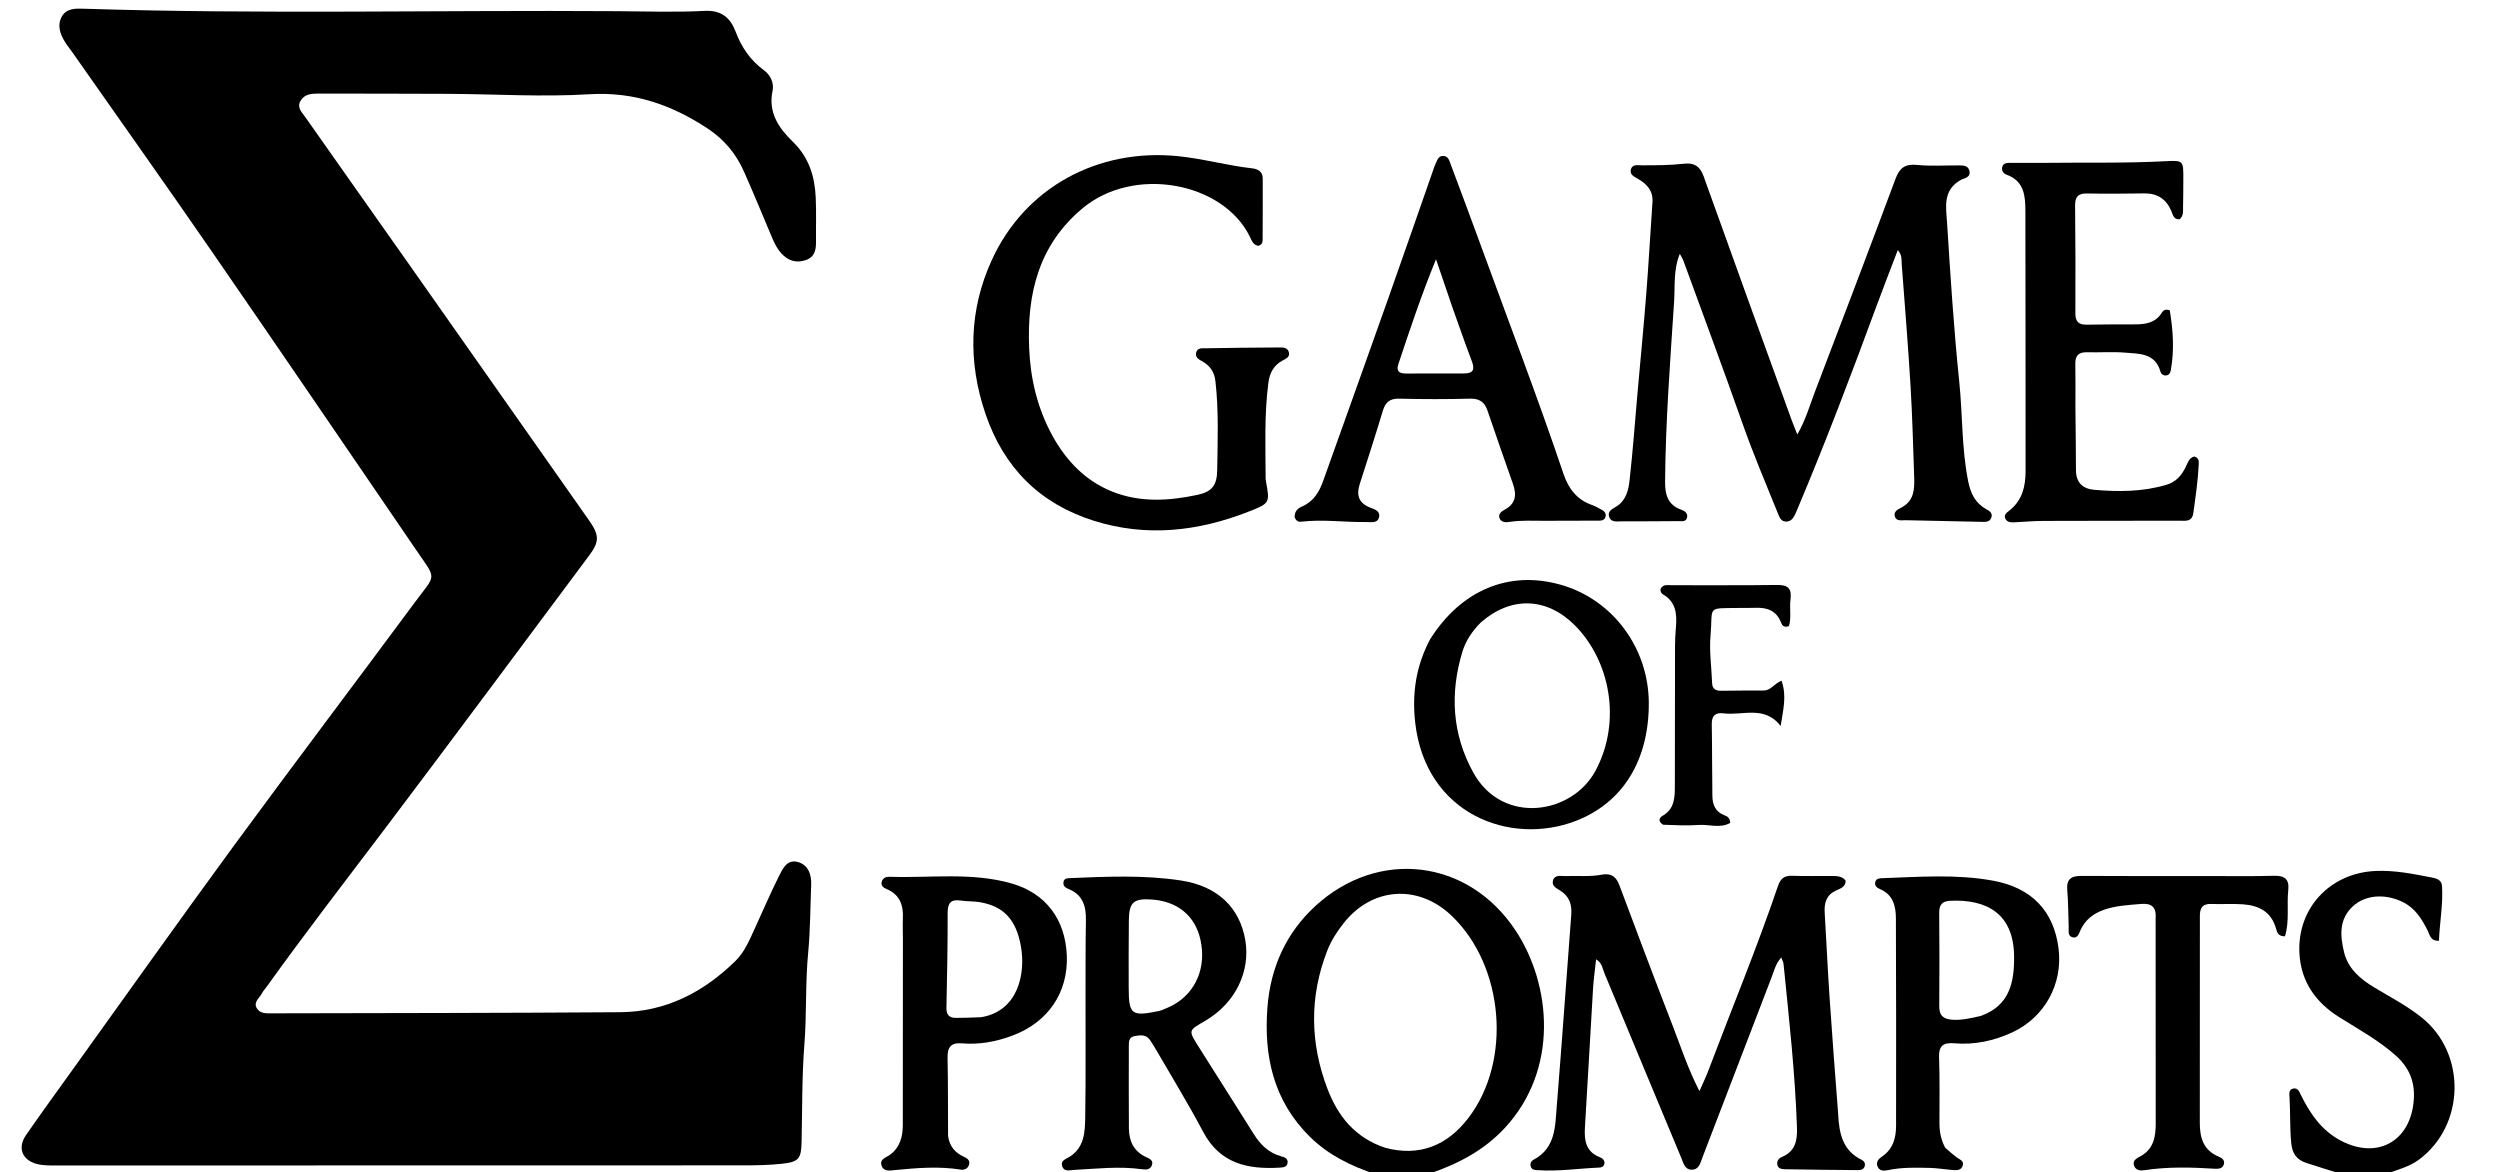
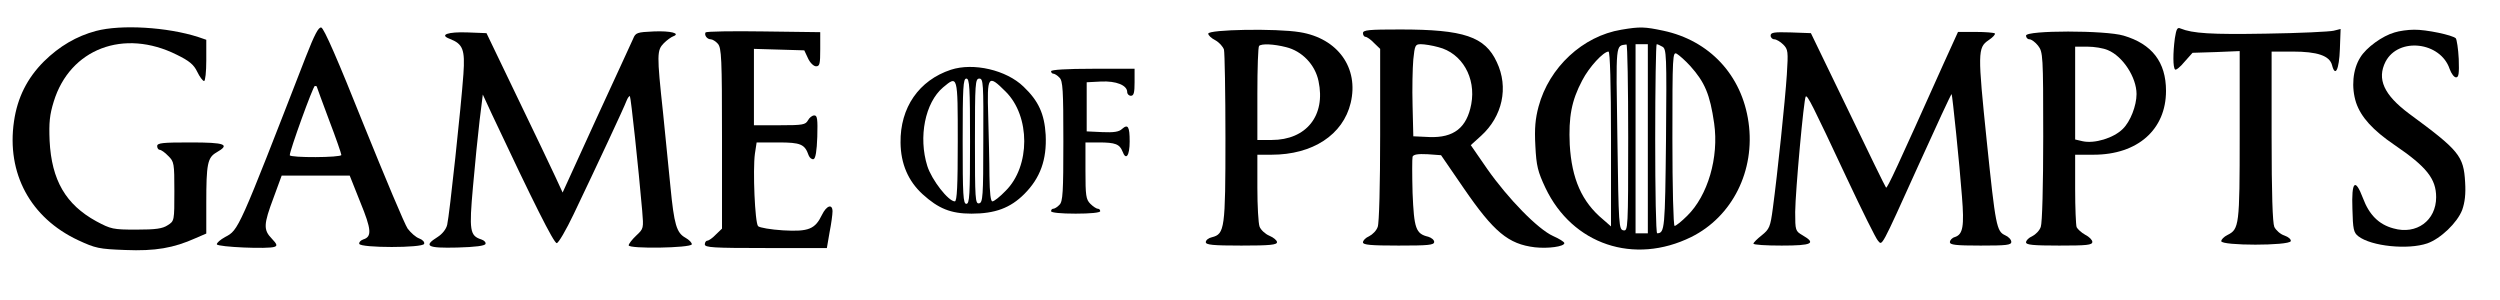
- <svg xmlns="http://www.w3.org/2000/svg" width="1024" height="480" enable-background="new 0 0 1024 480" version="1.1" xml:space="preserve">
-   <g class="layer">
-     <path d="m563.47,481c-10.25,-3.47 -19.39,-7.93 -26.94,-15.38c-14.98,-14.77 -18.95,-33.17 -17.38,-53.14c1.27,-16.13 7.6,-30.36 19.67,-41.42c25.74,-23.58 62.51,-19.2 81.85,9.9c14.85,22.33 17.89,57.09 -4.27,81.02c-8.54,9.21 -19.13,14.76 -31.12,18.81c-7.3,0.21 -14.32,0.21 -21.81,0.21m3.98,-10.85c14.08,3.75 25.38,-1.04 33.9,-12.1c18.09,-23.46 14.7,-62.55 -6.81,-83c-13.69,-13.02 -32.58,-11.68 -44.21,3.11c-2.69,3.42 -5.05,7.06 -6.64,11.11c-7.45,19 -7.11,38.15 0.14,56.97c4.18,10.85 11.11,19.77 23.62,23.91z" fill="#000000" id="svg_1" />
-     <path d="m959.47,481c-5.19,-1.54 -9.91,-3.11 -14.64,-4.61c-4.12,-1.31 -5.95,-3.82 -6.36,-8.37c-0.56,-6.16 -0.33,-12.3 -0.67,-18.44c-0.08,-1.44 -0.48,-3.3 1.53,-3.71c1.88,-0.39 2.46,1.31 3.12,2.65c3.83,7.74 8.53,14.62 16.53,18.78c14.93,7.77 28.52,0.05 29.71,-16.85c0.53,-7.41 -1.91,-13.23 -7.44,-18.15c-7.04,-6.25 -15.23,-10.72 -23.12,-15.67c-9.62,-6.04 -15.64,-14.51 -16.28,-26.03c-1.04,-18.5 12.44,-32.99 31.09,-33.85c7.89,-0.37 15.56,1.21 23.23,2.7c2.02,0.39 3.93,0.99 4.09,3.59c0.46,7.47 -0.99,14.78 -1.26,22.29c-3.56,0.18 -3.76,-2.46 -4.64,-4.2c-2.44,-4.84 -5.2,-9.26 -10.35,-11.74c-7.08,-3.4 -15.05,-2.9 -20.17,1.73c-5.91,5.36 -5.34,12.27 -3.68,19.02c1.65,6.72 6.72,10.94 12.41,14.36c6.57,3.95 13.38,7.49 19.39,12.3c18.36,14.72 17.78,44.1 -1.11,58.15c-3.98,2.96 -8.67,4.15 -13.54,5.86c-6,0.19 -11.69,0.19 -17.84,0.19z" fill="#000000" id="svg_2" />
-     <path d="m30.31,437.35c21.9,-30.45 43.37,-60.77 65.33,-90.73c24.53,-33.45 49.58,-66.52 74.25,-99.86c8.82,-11.91 9.12,-8.97 0.49,-21.61c-27.72,-40.58 -55.38,-81.2 -83.28,-121.66c-19.01,-27.56 -38.4,-54.87 -57.62,-82.29c-0.95,-1.37 -2.04,-2.65 -2.9,-4.07c-1.99,-3.26 -3.25,-6.83 -1.24,-10.38c1.91,-3.36 5.55,-3.29 8.92,-3.18c72.8,2.33 145.61,0.52 218.42,1.01c11.98,0.08 23.99,0.5 35.93,-0.12c6.96,-0.36 10.58,2.9 12.69,8.49c2.43,6.45 6.04,11.74 11.63,15.84c2.67,1.96 4.19,5.19 3.51,8.4c-1.87,8.91 2.58,15.32 8.28,20.84c6.59,6.4 9.01,14.18 9.4,22.86c0.28,5.99 0.05,12 0.12,18c0.04,3.37 -0.46,6.34 -4.19,7.64c-3.95,1.38 -7.28,0.2 -9.96,-2.69c-2.04,-2.21 -3.23,-5.02 -4.4,-7.8c-3.61,-8.6 -7.17,-17.22 -10.95,-25.74c-3.23,-7.32 -8.16,-13.23 -14.93,-17.69c-14.7,-9.67 -30.14,-15.12 -48.35,-14.01c-19.22,1.18 -38.59,-0.06 -57.9,-0.16c-17.65,-0.09 -35.3,-0.08 -52.96,-0.11c-2.89,0 -5.82,0.11 -7.49,2.96c-1.65,2.8 0.61,4.77 1.96,6.71c13.68,19.5 27.46,38.94 41.17,58.42c25.03,35.56 50.05,71.13 75.03,106.72c4.31,6.13 4.25,8.77 0.06,14.38c-27.61,36.98 -55.07,74.07 -82.89,110.89c-16.57,21.93 -33.39,43.67 -49.4,66.02c-0.58,0.81 -1.31,1.54 -1.75,2.43c-0.97,1.96 -3.66,3.55 -2.07,6.16c1.4,2.29 4.04,2.04 6.35,2.04c47.49,-0.12 94.99,-0.11 142.48,-0.46c18.61,-0.13 34.09,-8.16 47.18,-20.98c3.99,-3.9 6,-9.17 8.31,-14.16c3.14,-6.8 6.08,-13.7 9.42,-20.4c1.59,-3.18 3.41,-7.33 8.02,-5.93c4.12,1.26 5.44,5.08 5.28,9.27c-0.37,9.31 -0.36,18.66 -1.24,27.92c-1.2,12.46 -0.56,24.96 -1.54,37.43c-1.04,13.26 -0.85,26.62 -1.15,39.94c-0.15,6.84 -1.06,8.21 -7.88,8.97c-5.28,0.58 -10.64,0.67 -15.96,0.67c-93.82,0.05 -187.64,0.06 -281.47,0.05c-2.65,0 -5.4,0.05 -7.93,-0.62c-6.1,-1.62 -8,-6.68 -4.42,-11.85c6.35,-9.18 12.93,-18.19 19.64,-27.56z" fill="#000000" id="svg_3" />
-     <path d="m803.55,73.49c-8.01,4.16 -6.43,11.45 -6.03,17.84c1.37,21.74 2.77,43.49 5,65.15c1.4,13.56 0.94,27.28 3.66,40.72c0.97,4.77 2.83,8.85 7.33,11.31c1.3,0.72 2.79,1.6 2.16,3.46c-0.69,2.03 -2.52,1.81 -4.2,1.77c-10.33,-0.22 -20.65,-0.42 -30.98,-0.66c-1.59,-0.04 -3.67,0.55 -4.34,-1.48c-0.68,-2.06 1.23,-2.96 2.65,-3.7c5.04,-2.61 5.42,-7.23 5.26,-12.01c-0.43,-12.65 -0.75,-25.31 -1.51,-37.94c-1,-16.6 -2.36,-33.19 -3.61,-49.78c-0.13,-1.73 0.26,-3.64 -1.61,-5.73c-3.09,8.11 -6.09,15.8 -8.95,23.55c-10.18,27.65 -20.62,55.21 -32.09,82.37c-0.32,0.76 -0.62,1.54 -0.99,2.29c-0.75,1.55 -1.68,2.96 -3.64,2.99c-2.09,0.03 -2.72,-1.62 -3.36,-3.18c-5.01,-12.34 -10.2,-24.59 -14.63,-37.17c-7.85,-22.3 -16.11,-44.46 -24.21,-66.67c-0.28,-0.75 -0.76,-1.44 -1.41,-2.64c-2.7,6.63 -1.92,13.22 -2.33,19.49c-1.61,24.58 -3.5,49.16 -3.7,73.82c-0.04,5.29 1.08,9.54 6.64,11.49c1.4,0.49 2.85,1.49 2.32,3.34c-0.47,1.69 -2.03,1.33 -3.35,1.33c-7.83,0.03 -15.66,0.13 -23.49,0.1c-1.89,-0.01 -4.37,0.53 -5.08,-2.02c-0.63,-2.26 1.52,-3.14 3.01,-4.07c4.04,-2.51 4.95,-6.75 5.41,-10.79c1.34,-11.9 2.19,-23.85 3.25,-35.78c1.21,-13.58 2.53,-27.15 3.6,-40.74c0.98,-12.43 1.64,-24.88 2.52,-37.32c0.33,-4.69 -2.25,-7.41 -5.92,-9.56c-1.55,-0.9 -3.63,-1.75 -2.87,-4.05c0.66,-2.03 2.76,-1.51 4.34,-1.51c5.83,0.01 11.65,-0.01 17.46,-0.66c3.96,-0.45 6.45,0.98 7.91,5.07c11.93,33.38 24.05,66.7 36.12,100.03c0.61,1.7 1.33,3.37 2.29,5.8c3.47,-6 5.12,-12.01 7.32,-17.76c11.05,-28.93 22.08,-57.87 32.88,-86.89c1.68,-4.52 3.9,-6.24 8.82,-5.75c5.77,0.57 11.65,0.16 17.48,0.2c1.71,0.01 3.5,0.16 3.99,2.21c0.53,2.18 -1.09,2.88 -3.12,3.53z" fill="#000000" id="svg_4" />
-     <path d="m752.91,456.27c0.37,8.07 1.88,15.05 9.66,18.81c0.9,0.44 1.53,1.38 1.24,2.5c-0.36,1.36 -1.53,1.71 -2.74,1.7c-9.99,-0.08 -19.98,-0.18 -29.98,-0.36c-1.27,-0.02 -2.8,-0.22 -3.11,-1.92c-0.28,-1.56 0.7,-2.61 1.96,-3.14c5.41,-2.28 6.27,-6.69 6.1,-11.89c-0.76,-22.47 -3.26,-44.78 -5.5,-67.12c-0.07,-0.76 -0.51,-1.48 -0.94,-2.68c-2.36,2.67 -2.99,5.64 -4.04,8.36c-9.45,24.55 -18.83,49.12 -28.28,73.66c-0.8,2.1 -1.33,4.86 -4.25,4.92c-2.98,0.06 -3.52,-2.79 -4.37,-4.82c-10.53,-25.18 -20.97,-50.41 -31.47,-75.61c-0.79,-1.9 -0.91,-4.23 -3.43,-5.75c-0.45,4.19 -1.01,8.08 -1.25,11.99c-1.14,18.93 -2.15,37.87 -3.32,56.8c-0.33,5.38 0.31,10.02 6.11,12.28c1.07,0.41 2.08,1.24 1.86,2.65c-0.18,1.2 -1.15,1.56 -2.21,1.6c-8.3,0.33 -16.57,1.63 -24.92,1.06c-1.13,-0.08 -2.43,0.03 -2.97,-1.33c-0.52,-1.31 0.09,-2.44 1.14,-3c8.98,-4.73 8.77,-13.56 9.44,-21.74c2.13,-26.19 3.95,-52.4 5.95,-78.6c0.32,-4.19 -0.8,-7.52 -4.49,-9.83c-1.51,-0.95 -3.61,-1.87 -3.01,-4.09c0.7,-2.62 3.22,-1.82 5.09,-1.88c4.99,-0.18 10,0.35 14.96,-0.58c3.74,-0.7 5.83,0.75 7.17,4.36c7.21,19.33 14.5,38.64 21.96,57.88c3.29,8.5 6.08,17.22 10.82,26.42c1.41,-3.21 2.55,-5.51 3.45,-7.9c9.6,-25.38 19.99,-50.45 28.73,-76.15c1.02,-3 2.58,-4.28 5.8,-4.15c5.32,0.21 10.66,0.04 15.99,0.09c2.12,0.02 4.36,-0.11 5.92,1.9c0,2.6 -2.13,3.21 -3.86,4c-3.97,1.8 -4.97,4.98 -4.73,9c0.7,11.45 1.2,22.92 1.97,34.37c1.06,15.92 2.3,31.83 3.55,48.19z" fill="#000000" id="svg_5" />
-     <path d="m431.23,178.78c5.82,10.34 13.55,18.24 24.32,22.56c11.38,4.57 23.18,3.85 34.86,1.37c6.04,-1.28 8.07,-3.9 8.16,-10.19c0.18,-12.15 0.65,-24.32 -0.74,-36.45c-0.44,-3.86 -2.36,-6.47 -5.67,-8.23c-1.39,-0.74 -2.66,-1.62 -2.2,-3.45c0.51,-1.98 2.26,-1.7 3.7,-1.73c9.99,-0.16 19.98,-0.32 29.97,-0.34c1.54,-0.01 3.63,-0.19 4.25,1.83c0.66,2.14 -1.27,2.83 -2.69,3.6c-3.57,1.94 -5.16,5.21 -5.65,8.95c-1.72,13.09 -1.19,26.26 -1.13,39.41c0,0.33 0.06,0.66 0.12,0.99c1.62,8.85 1.69,9.03 -7.05,12.45c-20.73,8.11 -41.89,10.56 -63.48,3.74c-22.21,-7.03 -36.88,-21.8 -44.37,-43.84c-7.23,-21.28 -6.68,-42.53 2.55,-62.81c13.6,-29.9 43.53,-45.94 76.22,-42.69c10.3,1.03 20.26,3.86 30.51,5c2.24,0.25 4.29,1.32 4.3,4.05c0.04,8.5 0.01,16.99 -0.04,25.49c-0.01,1.04 -0.53,1.91 -1.83,2.19c-2.07,-0.32 -2.69,-2.28 -3.44,-3.81c-11,-22.31 -47.41,-29.07 -68.38,-11.64c-18.1,15.03 -22.92,35.11 -21.98,57.37c0.53,12.62 3.37,24.69 9.69,36.18z" fill="#000000" id="svg_6" />
-     <path d="m530.29,211.92c-0.13,-2.56 1.4,-3.76 3.06,-4.48c4.71,-2.04 7.02,-5.96 8.62,-10.46c8.91,-24.92 17.83,-49.84 26.67,-74.78c6.17,-17.42 12.22,-34.88 18.32,-52.32c0.33,-0.94 0.61,-1.91 1.05,-2.8c0.7,-1.46 1.13,-3.36 3.31,-3.2c1.85,0.12 2.29,1.83 2.79,3.17c4.33,11.53 8.63,23.07 12.86,34.64c11.25,30.8 22.98,61.43 33.47,92.5c2.02,5.97 5.53,10.59 11.76,12.7c1.1,0.37 2.11,1 3.15,1.53c1.4,0.69 2.79,1.56 2.23,3.37c-0.48,1.57 -2.06,1.48 -3.39,1.48c-7,0.03 -13.99,-0.01 -20.99,0.05c-4.99,0.04 -10,-0.32 -14.97,0.47c-1.51,0.24 -3.25,0.17 -3.96,-1.4c-0.76,-1.72 0.62,-2.88 1.95,-3.58c4.62,-2.42 5.1,-6.03 3.5,-10.55c-3.57,-10.04 -7.01,-20.12 -10.48,-30.18c-1.18,-3.4 -3.27,-4.89 -7.1,-4.79c-9.66,0.26 -19.34,0.25 -28.99,0c-3.9,-0.1 -5.68,1.45 -6.75,5c-3.02,10.04 -6.25,20.02 -9.46,30c-1.45,4.53 -0.43,7.79 4.26,9.61c1.8,0.69 4.27,1.4 3.65,3.98c-0.61,2.57 -3.21,1.92 -5.08,1.95c-8.98,0.13 -17.96,-1.2 -26.95,-0.13c-1.02,0.12 -1.95,-0.39 -2.53,-1.78m64.5,-86.36c-2.2,-6.45 -4.4,-12.91 -6.6,-19.36c-5.96,14.54 -10.73,28.84 -15.48,43.14c-0.92,2.8 0.65,3.65 3.05,3.65c7.98,0.01 15.96,-0.05 23.94,-0.03c3.92,0 4.41,-1.76 3.13,-5.11c-2.72,-7.13 -5.21,-14.36 -8.04,-22.29z" fill="#000000" id="svg_7" />
-     <path d="m850.09,167c0.08,8.83 0.22,17.15 0.22,25.48c-0.01,5.13 2.69,7.73 7.52,8.15c9.99,0.86 19.92,0.84 29.69,-2.11c3.71,-1.13 5.82,-3.58 7.52,-6.77c0.96,-1.82 1.42,-4.16 3.7,-4.77c1.98,0.56 1.93,1.91 1.86,3.27c-0.32,6.65 -1.29,13.22 -2.2,19.81c-0.53,3.83 -3.15,3.22 -5.56,3.23c-18.66,0.04 -37.31,0 -55.96,0.08c-3.99,0.01 -7.97,0.4 -11.95,0.58c-1.38,0.07 -2.81,-0.08 -3.5,-1.42c-0.8,-1.54 0.42,-2.5 1.47,-3.3c5.42,-4.17 6.79,-9.97 6.78,-16.4c-0.03,-35.47 0,-70.95 -0.08,-106.43c-0.02,-6.1 -0.47,-12.18 -7.59,-14.79c-1.3,-0.48 -2.26,-1.58 -1.91,-3.13c0.37,-1.65 1.81,-1.77 3.17,-1.78c4.67,-0.01 9.33,0.07 13.99,0.01c16.65,-0.22 33.3,0.21 49.94,-0.69c7.09,-0.38 7.13,-0.12 7.09,7.19c-0.01,3.84 -0.02,7.67 -0.11,11.5c-0.04,1.78 0.3,3.72 -1.45,5.11c-2.51,0.17 -2.72,-1.98 -3.41,-3.54c-2.12,-4.8 -5.72,-7.12 -11,-7.06c-7.82,0.1 -15.65,0.19 -23.48,0.03c-3.75,-0.08 -4.92,1.46 -4.88,5.06c0.16,14.65 0.18,29.31 0.11,43.97c-0.02,3.44 1.3,4.79 4.72,4.71c6.66,-0.15 13.32,-0.1 19.98,-0.13c4.33,-0.02 8.32,-0.77 10.79,-4.91c0.55,-0.9 1.41,-1.41 3.18,-0.86c1.33,8.04 1.94,16.34 0.4,24.71c-0.19,1.04 -0.78,1.88 -1.92,1.98c-1.14,0.1 -2.02,-0.59 -2.3,-1.57c-2.17,-7.65 -8.73,-7.3 -14.58,-7.78c-5.13,-0.41 -10.32,-0.01 -15.48,-0.14c-3.38,-0.09 -4.87,1.3 -4.81,4.72c0.11,5.83 0.04,11.66 0.04,17.99z" fill="#000000" id="svg_8" />
-     <path d="m444.63,407c0.04,-10.33 -0.02,-20.16 0.16,-29.98c0.11,-5.81 -1.23,-10.56 -7.18,-12.91c-1.31,-0.52 -2.36,-1.38 -1.96,-3.02c0.29,-1.19 1.33,-1.36 2.36,-1.41c15.28,-0.63 30.64,-1.35 45.77,0.98c15.15,2.34 24.02,11.25 26.28,24.33c2.19,12.67 -3.86,25.65 -16.05,32.91c-7.36,4.39 -7.54,3.74 -2.68,11.45c7.38,11.68 14.81,23.34 22.14,35.05c2.75,4.4 6.16,7.84 11.31,9.23c1.33,0.36 2.75,0.82 2.63,2.49c-0.15,2.01 -1.89,2.06 -3.38,2.15c-13.07,0.77 -24.39,-1.72 -31.24,-14.7c-5.98,-11.33 -12.71,-22.26 -19.13,-33.37c-0.83,-1.44 -1.7,-2.85 -2.64,-4.23c-1.63,-2.37 -4.06,-2 -6.35,-1.57c-2.44,0.45 -2.3,2.55 -2.3,4.37c-0.02,11.16 -0.07,22.32 0.03,33.48c0.05,5.18 2.03,9.37 7.03,11.7c1.3,0.61 3.05,1.24 2.43,3.2c-0.63,2 -2.37,2.02 -4.13,1.77c-9.3,-1.3 -18.57,-0.21 -27.85,0.28c-1.72,0.09 -3.98,0.88 -4.78,-1.44c-0.83,-2.41 1.45,-2.97 2.95,-3.91c6.19,-3.85 6.36,-10.29 6.46,-16.38c0.25,-16.65 0.1,-33.31 0.12,-50.47m31.36,6.72c1.51,-0.68 3.08,-1.25 4.52,-2.05c9.45,-5.27 13.71,-15.57 11.17,-26.86c-2.19,-9.73 -9.38,-15.64 -19.94,-16.37c-7.42,-0.51 -9.28,1.11 -9.36,8.56c-0.1,9.13 -0.09,18.26 -0.07,27.4c0.02,11.23 1.09,12.04 12.43,9.7c0.16,-0.03 0.31,-0.1 1.25,-0.38z" fill="#000000" id="svg_9" />
-     <path d="m388.33,465.29c0.61,4.44 3.01,6.96 6.6,8.59c1.2,0.56 2.45,1.37 2.03,3.02c-0.44,1.74 -1.88,2.42 -3.47,2.17c-8.97,-1.43 -17.9,-0.68 -26.85,0.18c-1.99,0.2 -4.74,0.83 -5.58,-1.94c-0.79,-2.58 1.81,-3.12 3.37,-4.24c4.19,-3.02 5.35,-7.44 5.36,-12.29c0.03,-25.49 0.03,-50.98 0.04,-76.47c0,-2.67 -0.14,-5.34 -0.01,-8c0.28,-5.47 -1.2,-9.86 -6.68,-12.16c-1.22,-0.51 -2.45,-1.34 -1.97,-3.02c0.44,-1.53 1.8,-2.05 3.14,-2c16.73,0.58 33.66,-1.98 50.13,2.76c13.9,3.99 21.94,14.7 22.53,29.54c0.59,15.14 -7.71,27.29 -22.23,32.73c-6.65,2.5 -13.5,3.79 -20.56,3.2c-4.74,-0.4 -6.15,1.56 -6.06,6.01c0.23,10.5 0.14,21 0.21,31.92m13.5,-48.64c15.18,-2.44 18.33,-17.79 16.34,-29.03c-1.95,-11 -7.07,-16.32 -16.58,-18.05c-2.6,-0.48 -5.32,-0.29 -7.94,-0.69c-4.14,-0.62 -5.52,0.9 -5.5,5.12c0.05,12.97 -0.23,25.94 -0.49,38.91c-0.06,2.81 1.24,4.01 3.83,4.02c3.16,0.01 6.31,-0.13 10.34,-0.28z" fill="#000000" id="svg_10" />
-     <path d="m796.73,470.08c1.75,1.57 3.24,2.88 4.84,4.05c1.18,0.87 2.97,1.34 2.37,3.29c-0.63,2.04 -2.51,1.94 -4.17,1.81c-3.14,-0.24 -6.27,-0.79 -9.42,-0.86c-5.64,-0.12 -11.3,-0.28 -16.91,0.89c-1.49,0.31 -3.5,0.61 -4.37,-1.4c-0.83,-1.92 0.39,-3.19 1.83,-4.16c4.51,-3.05 5.73,-7.63 5.73,-12.63c0.04,-28.31 0.05,-56.63 -0.07,-84.95c-0.02,-4.95 -1.14,-9.67 -6.49,-11.93c-1.27,-0.54 -2.42,-1.41 -1.92,-3.04c0.42,-1.37 1.72,-1.4 2.89,-1.45c15.12,-0.52 30.23,-1.73 45.3,1.02c15.67,2.85 24.95,12.29 26.86,27.91c1.78,14.57 -5.83,28.16 -19.02,34.25c-7.58,3.5 -15.48,5.16 -23.78,4.45c-4.43,-0.37 -6.34,1.02 -6.16,5.81c0.33,8.98 0.14,17.99 0.16,26.98c0,3.38 0.59,6.62 2.33,9.96m14.66,-53.97c11.7,-4.24 13.73,-13.66 13.58,-24.58c-0.23,-17.2 -11.1,-23.32 -26.28,-22.56c-3.07,0.16 -4.41,1.6 -4.39,4.75c0.1,12.83 0.14,25.66 0.02,38.49c-0.04,3.96 1.93,5.27 5.46,5.48c3.72,0.23 7.28,-0.58 11.61,-1.58z" fill="#000000" id="svg_11" />
-     <path d="m585.74,261.89c12.75,-20.25 32.42,-28.38 53.52,-22.38c21.28,6.04 36.02,25.84 36.09,48.46c0.07,23.5 -10.69,40.89 -29.94,48.29c-26.74,10.29 -61.47,-2.67 -65.74,-40.24c-1.35,-11.91 0.28,-23.17 6.07,-34.13m20.76,-6.89c-3.32,3.37 -6.05,7.23 -7.43,11.72c-5.25,17.12 -4.33,33.9 4.38,49.71c11.93,21.65 40.47,17.27 50.12,-0.82c10.76,-20.17 5.91,-45.04 -8.57,-59.53c-11.52,-11.52 -26.18,-11.93 -38.5,-1.08z" fill="#000000" id="svg_12" />
-     <path d="m882.94,376.29c0.4,-4.92 -1.83,-6.4 -6.01,-6.03c-5.13,0.46 -10.27,0.65 -15.22,2.41c-4.3,1.53 -7.56,4.05 -9.51,8.25c-0.66,1.43 -1.17,3.6 -3.33,2.99c-2.04,-0.58 -1.47,-2.71 -1.53,-4.3c-0.21,-4.99 -0.16,-10 -0.59,-14.96c-0.39,-4.48 1.52,-5.9 5.75,-5.88c18.32,0.12 36.63,0.07 54.95,0.07c7.99,0 15.99,0.12 23.98,-0.12c4.28,-0.13 6.32,1.36 5.85,5.76c-0.69,6.33 0.57,12.86 -1.37,19.03c-2.86,0.07 -3.25,-1.77 -3.68,-3.28c-1.96,-6.83 -7.08,-9.37 -13.52,-9.82c-4.3,-0.31 -8.66,0.02 -12.98,-0.15c-3.55,-0.14 -4.66,1.61 -4.66,4.86c0.02,28.3 0,56.61 -0.03,84.92c0,6.08 1.56,11.2 7.8,13.75c1.22,0.5 2.49,1.38 2.08,3c-0.46,1.83 -2.13,2.02 -3.63,1.93c-9.64,-0.61 -19.26,-0.87 -28.87,0.58c-1.64,0.25 -3.55,0.15 -4.28,-1.76c-0.79,-2.07 0.88,-3.02 2.36,-3.8c5.55,-2.92 6.49,-7.95 6.48,-13.56c-0.05,-27.81 -0.03,-55.61 -0.04,-83.89z" fill="#000000" id="svg_13" />
-     <path d="m681.23,337.82c-2.25,-1.39 -1.64,-2.86 -0.21,-3.68c4.92,-2.83 4.99,-7.53 5,-12.24c0.05,-19.16 0.03,-38.32 0.07,-57.49c0,-2.49 0.17,-4.99 0.37,-7.48c0.45,-5.38 0.06,-10.39 -5.31,-13.48c-0.75,-0.43 -1.14,-1.2 -0.97,-2.25c1.03,-2.06 3.07,-1.48 4.79,-1.49c14.33,-0.05 28.66,0.1 42.99,-0.11c4.51,-0.07 5.99,1.58 5.43,5.89c-0.49,3.7 0.45,7.55 -0.65,10.98c-2,0.7 -2.77,-0.29 -3.18,-1.37c-1.91,-5.09 -5.89,-6.37 -10.81,-6.14c-2.16,0.1 -4.33,0.03 -6.49,0.06c-13.55,0.2 -10.56,-0.95 -11.63,11.33c-0.56,6.41 0.42,12.96 0.65,19.45c0.09,2.41 1.53,3.15 3.61,3.14c5.83,-0.03 11.67,-0.16 17.5,-0.11c2.97,0.02 4.33,-2.85 7.32,-4.02c2.28,6.37 0.59,12.18 -0.35,18.55c-6.61,-8.55 -15.5,-4.19 -23.32,-5.17c-3.25,-0.41 -4.97,0.81 -4.9,4.43c0.18,9.83 0.1,19.66 0.25,29.49c0.06,3.53 1.31,6.5 5.02,7.86c1.05,0.39 2.16,0.97 2.31,3.07c-4.1,2.41 -8.78,0.53 -13.15,0.87c-4.63,0.36 -9.32,0.05 -14.34,-0.09z" fill="#000000" id="svg_14" />
+ <svg xmlns="http://www.w3.org/2000/svg" version="1.0" width="1018pt" height="122pt" viewBox="0 0 1018 122" preserveAspectRatio="xMidYMid meet">
+   <g transform="translate(0,122) scale(0.1,-0.1)" fill="#000000" stroke="none">
+     <path d="M391 1094 c-79 -21 -149 -62 -212 -124 -68 -68 -108 -147 -122 -244 -31 -212 67 -393 261 -484 71 -33 85 -36 192 -40 122 -5 197 8 286 48 l44 19 0 124 c0 159 5 185 41 206 58 33 37 41 -106 41 -113 0 -135 -2 -135 -15 0 -8 5 -15 10 -15 6 0 22 -11 35 -25 24 -23 25 -30 25 -144 0 -120 0 -121 -27 -138 -21 -14 -48 -18 -128 -18 -95 0 -103 2 -163 34 -124 68 -182 167 -190 328 -3 74 0 105 17 160 66 214 285 298 501 190 51 -25 69 -40 83 -69 10 -21 23 -38 28 -38 5 0 9 38 9 84 l0 84 -32 11 c-127 41 -315 52 -417 25z" />
+     <path d="M1245 988 c-275 -708 -273 -704 -328 -733 -20 -11 -35 -24 -34 -30 4 -11 211 -20 235 -10 12 4 10 11 -11 33 -35 36 -34 58 7 167 l33 90 138 0 139 0 43 -108 c46 -112 48 -141 12 -152 -11 -4 -18 -12 -16 -18 5 -17 259 -17 264 0 3 7 -6 17 -20 22 -14 5 -34 23 -47 40 -12 17 -92 208 -179 423 -105 263 -162 394 -173 396 -11 2 -27 -28 -63 -120z m45 -121 c0 -2 23 -63 50 -136 28 -73 50 -137 50 -142 0 -11 -210 -12 -210 -1 -1 17 95 282 102 282 5 0 8 -1 8 -3z" />
+     <path d="M6602 1099 c-157 -26 -294 -153 -337 -313 -13 -49 -17 -88 -13 -160 4 -82 10 -105 41 -171 110 -231 361 -315 594 -200 167 83 261 270 233 467 -27 192 -159 333 -347 373 -76 16 -94 17 -171 4z m28 -440 c0 -370 -1 -380 -19 -377 -19 3 -20 17 -25 375 -6 397 -8 375 37 382 4 0 7 -170 7 -380z m80 -4 l0 -385 -25 0 -25 0 0 385 0 385 25 0 25 0 0 -385z m59 375 c17 -9 18 -31 15 -377 -4 -365 -5 -382 -36 -383 -5 0 -8 173 -8 385 0 212 3 385 6 385 3 0 13 -4 23 -10z m-209 -376 l0 -356 -32 28 c-87 72 -128 166 -136 305 -5 113 7 179 51 262 28 54 86 117 107 117 6 0 10 -134 10 -356z m323 297 c59 -66 80 -115 97 -233 20 -139 -26 -295 -110 -377 -23 -23 -46 -41 -51 -41 -5 0 -9 158 -9 355 0 342 1 355 18 346 10 -6 35 -28 55 -50z" />
+     <path d="M8856 1064 c-8 -60 -8 -119 1 -127 3 -4 21 10 38 31 l33 37 96 3 96 4 0 -344 c0 -367 -2 -381 -50 -405 -14 -7 -25 -18 -25 -25 0 -19 276 -19 283 0 2 7 -9 17 -26 23 -16 5 -34 21 -41 35 -7 17 -11 133 -11 369 l0 345 85 0 c102 0 151 -17 161 -55 13 -51 29 -19 32 65 l3 82 -28 -7 c-15 -4 -140 -10 -276 -12 -224 -4 -299 1 -348 21 -13 6 -17 -2 -23 -40z" />
+     <path d="M2662 1092 c-68 -3 -74 -5 -84 -30 -7 -15 -74 -162 -150 -326 l-137 -300 -30 65 c-16 35 -86 181 -155 324 l-125 260 -77 3 c-81 3 -116 -10 -73 -26 54 -21 63 -43 56 -144 -9 -128 -57 -576 -66 -613 -4 -18 -20 -38 -39 -50 -59 -37 -43 -46 80 -43 74 2 113 7 115 15 2 6 -5 14 -17 18 -47 15 -50 36 -34 215 8 91 20 212 27 270 l13 105 37 -80 c168 -357 252 -525 264 -525 7 0 38 53 69 118 97 203 206 436 215 461 5 13 12 22 14 19 4 -4 35 -293 50 -466 6 -72 6 -73 -24 -101 -17 -16 -31 -34 -31 -40 0 -15 252 -11 257 4 1 6 -10 18 -26 27 -36 20 -46 53 -61 208 -6 63 -20 198 -30 300 -26 241 -25 255 3 284 13 13 30 25 38 28 32 12 -10 23 -79 20z" />
+     <path d="M2873 1088 c-6 -11 6 -28 21 -28 7 0 20 -8 29 -18 15 -17 17 -58 17 -386 l0 -367 -25 -24 c-13 -14 -29 -25 -35 -25 -5 0 -10 -7 -10 -15 0 -13 34 -15 248 -15 l249 0 11 64 c7 35 12 73 12 85 0 32 -24 25 -43 -14 -28 -58 -54 -69 -158 -63 -50 3 -96 11 -102 17 -13 13 -22 230 -13 295 l7 46 88 0 c92 0 108 -7 124 -53 4 -10 13 -17 20 -15 8 3 13 33 15 91 2 72 0 87 -12 87 -9 0 -20 -9 -26 -20 -10 -18 -21 -20 -115 -20 l-105 0 0 155 0 156 103 -3 102 -3 15 -32 c8 -18 23 -33 33 -33 15 0 17 10 17 70 l0 69 -231 3 c-127 2 -233 0 -236 -4z" />
+     <path d="M4920 1083 c0 -7 13 -19 29 -27 16 -9 31 -26 35 -38 3 -13 6 -175 6 -361 0 -368 -3 -390 -55 -403 -14 -3 -25 -12 -25 -20 0 -11 28 -14 145 -14 117 0 145 3 145 14 0 7 -14 19 -31 26 -17 7 -35 24 -40 37 -5 13 -9 85 -9 159 l0 134 58 0 c167 0 291 81 322 211 34 142 -52 263 -207 288 -96 16 -373 11 -373 -6z m317 -55 c65 -16 118 -71 132 -138 30 -140 -49 -240 -191 -240 l-58 0 0 188 c0 104 3 192 7 195 10 10 59 8 110 -5z" />
+     <path d="M5550 1085 c0 -8 5 -15 10 -15 6 0 22 -11 35 -25 l25 -24 0 -350 c0 -204 -4 -360 -10 -375 -5 -15 -21 -31 -35 -38 -14 -6 -25 -17 -25 -25 0 -10 31 -13 145 -13 121 0 145 2 145 15 0 8 -11 17 -24 21 -51 12 -58 33 -64 178 -2 74 -2 140 0 148 4 9 21 12 61 10 l55 -4 92 -134 c123 -179 182 -228 290 -241 54 -6 120 3 120 17 0 5 -21 18 -46 29 -62 28 -183 152 -268 273 l-67 97 42 38 c87 79 113 197 64 300 -48 104 -134 133 -393 133 -128 0 -152 -2 -152 -15z m307 -57 c96 -24 154 -124 134 -232 -18 -96 -71 -138 -171 -134 l-65 3 -3 125 c-2 69 0 153 3 188 6 58 8 62 31 62 14 0 46 -5 71 -12z" />
+     <path d="M9751 1088 c-50 -14 -116 -62 -140 -102 -31 -49 -37 -122 -17 -184 20 -59 68 -112 156 -172 131 -89 170 -138 170 -213 0 -95 -80 -154 -174 -127 -60 16 -99 56 -124 123 -32 84 -47 69 -43 -43 2 -84 5 -97 24 -112 53 -41 202 -56 281 -29 54 19 122 84 142 136 11 31 15 65 12 113 -6 107 -24 129 -228 279 -103 77 -132 141 -96 212 53 101 224 81 261 -30 7 -19 18 -34 26 -34 11 0 13 15 11 75 -2 41 -8 79 -12 84 -13 13 -121 36 -170 35 -25 0 -60 -5 -79 -11z" />
+     <path d="M7210 1075 c0 -8 7 -15 15 -15 8 0 25 -10 36 -21 20 -20 21 -28 15 -123 -7 -106 -38 -403 -57 -544 -10 -76 -14 -85 -45 -110 -19 -15 -34 -30 -34 -34 0 -5 52 -8 115 -8 124 0 142 9 85 42 -29 17 -30 19 -30 95 1 86 35 461 43 470 7 6 26 -31 167 -332 62 -132 119 -247 127 -255 18 -20 9 -38 165 307 73 161 133 291 135 290 3 -4 32 -283 42 -416 10 -123 4 -155 -28 -166 -12 -3 -21 -13 -21 -21 0 -11 23 -14 125 -14 105 0 125 2 125 15 0 9 -11 21 -25 27 -35 16 -39 37 -75 384 -37 359 -37 380 7 410 18 12 29 24 26 28 -4 3 -39 6 -78 6 l-72 0 -60 -132 c-187 -417 -228 -506 -233 -502 -3 3 -73 146 -155 317 l-151 312 -82 3 c-68 2 -82 0 -82 -13z" />
+     <path d="M8250 1075 c0 -8 6 -15 14 -15 8 0 24 -12 35 -26 20 -26 21 -38 21 -370 0 -199 -4 -353 -10 -368 -5 -15 -21 -31 -35 -38 -14 -6 -25 -17 -25 -25 0 -10 29 -13 135 -13 112 0 135 2 135 15 0 8 -13 21 -29 29 -16 9 -31 23 -35 31 -3 9 -6 79 -6 156 l0 139 75 0 c179 0 295 102 295 260 0 117 -57 191 -173 225 -73 22 -397 22 -397 0z m333 -59 c61 -25 117 -111 117 -179 0 -47 -25 -112 -56 -142 -37 -37 -115 -61 -164 -50 l-30 7 0 189 0 189 50 0 c28 0 65 -6 83 -14z" />
+     <path d="M3872 936 c-130 -43 -207 -154 -205 -297 1 -86 31 -156 90 -210 64 -58 114 -79 199 -79 96 0 158 23 215 80 65 65 92 140 87 241 -5 85 -29 138 -90 196 -70 68 -204 99 -296 69z m78 -291 c0 -220 -2 -255 -15 -255 -13 0 -15 35 -15 255 0 220 2 255 15 255 13 0 15 -35 15 -255z m54 2 c0 -228 -2 -252 -17 -255 -16 -3 -17 18 -17 252 0 237 1 256 18 256 16 0 17 -19 16 -253z m-104 -2 c0 -181 -3 -245 -12 -245 -26 0 -94 87 -112 144 -37 118 -9 258 64 320 60 50 60 51 60 -219z m195 202 c101 -100 101 -304 0 -404 -23 -24 -47 -43 -54 -43 -7 0 -11 33 -12 103 0 56 -3 166 -5 245 -5 165 -1 171 71 99z" />
+     <path d="M4280 930 c0 -5 4 -10 9 -10 5 0 17 -7 25 -16 14 -13 16 -51 16 -259 0 -208 -2 -246 -16 -259 -8 -9 -20 -16 -25 -16 -5 0 -9 -4 -9 -10 0 -6 40 -10 100 -10 60 0 100 4 100 10 0 6 -4 10 -10 10 -5 0 -19 9 -30 20 -18 18 -20 33 -20 135 l0 115 54 0 c68 0 85 -7 97 -37 14 -38 29 -17 29 41 0 61 -7 72 -31 51 -12 -12 -34 -15 -80 -13 l-64 3 0 100 0 100 58 3 c62 3 107 -15 107 -43 0 -8 7 -15 15 -15 12 0 15 13 15 55 l0 55 -170 0 c-107 0 -170 -4 -170 -10z" />
  </g>
</svg>
